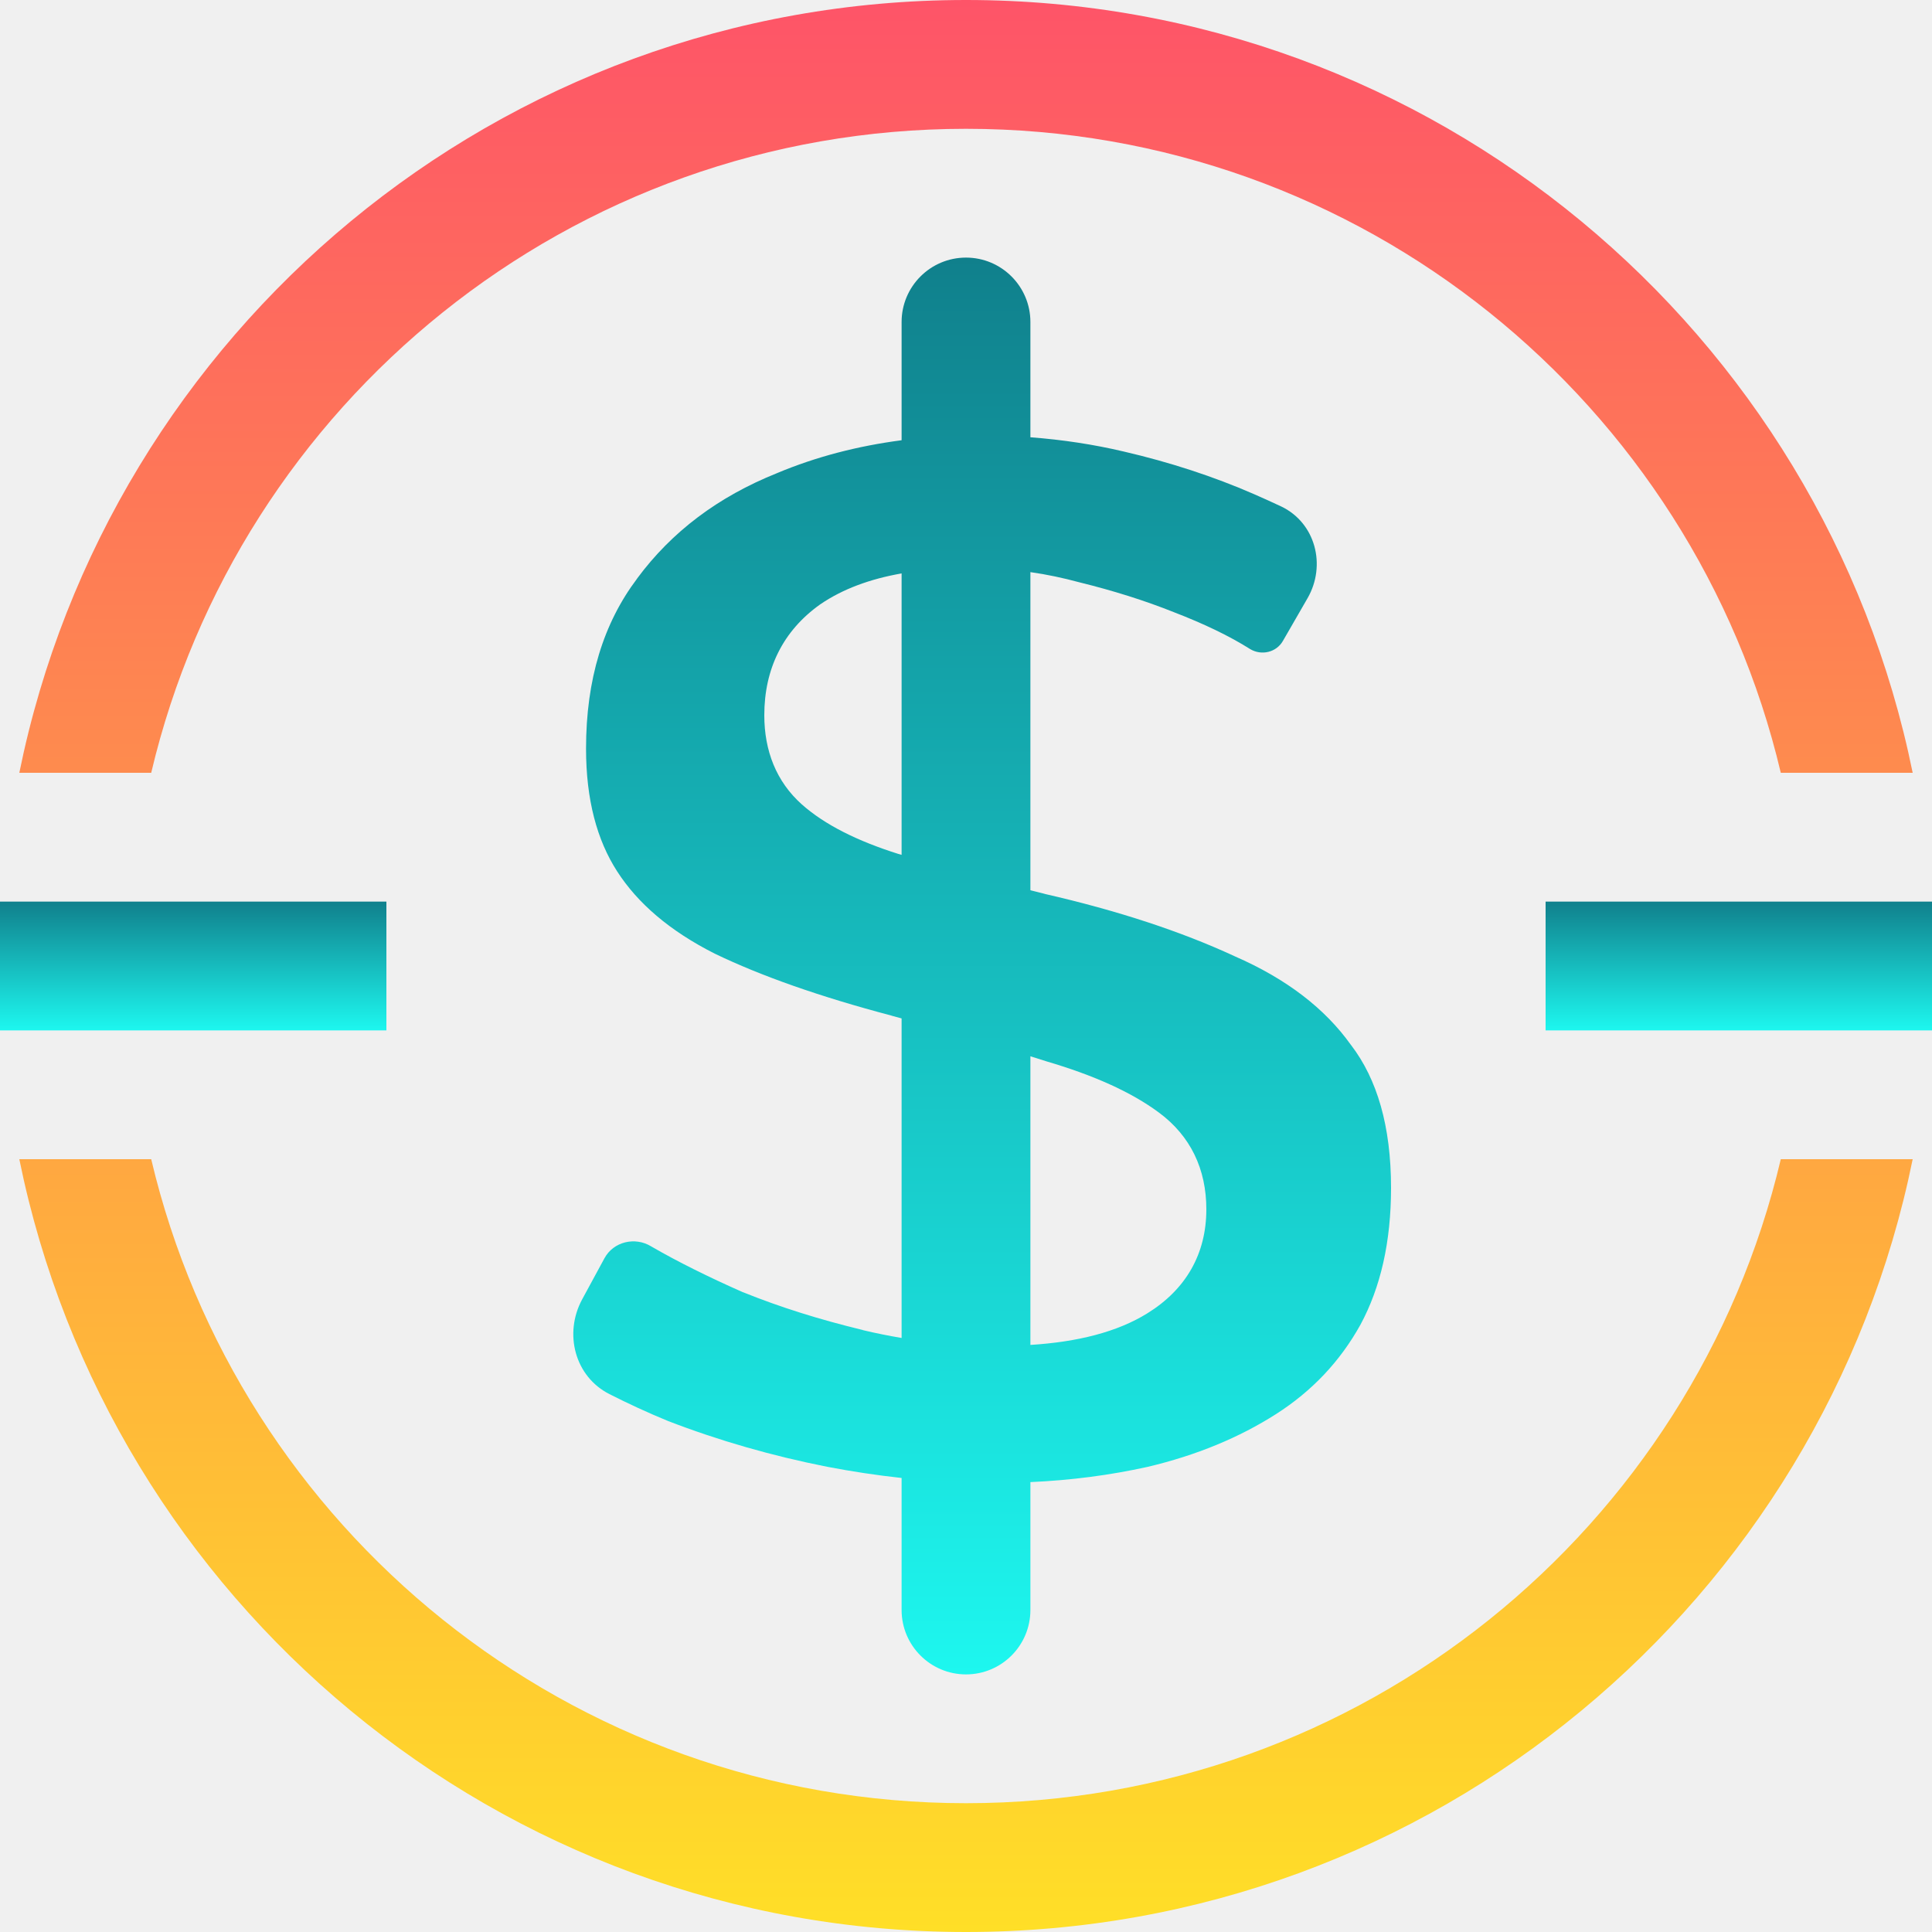
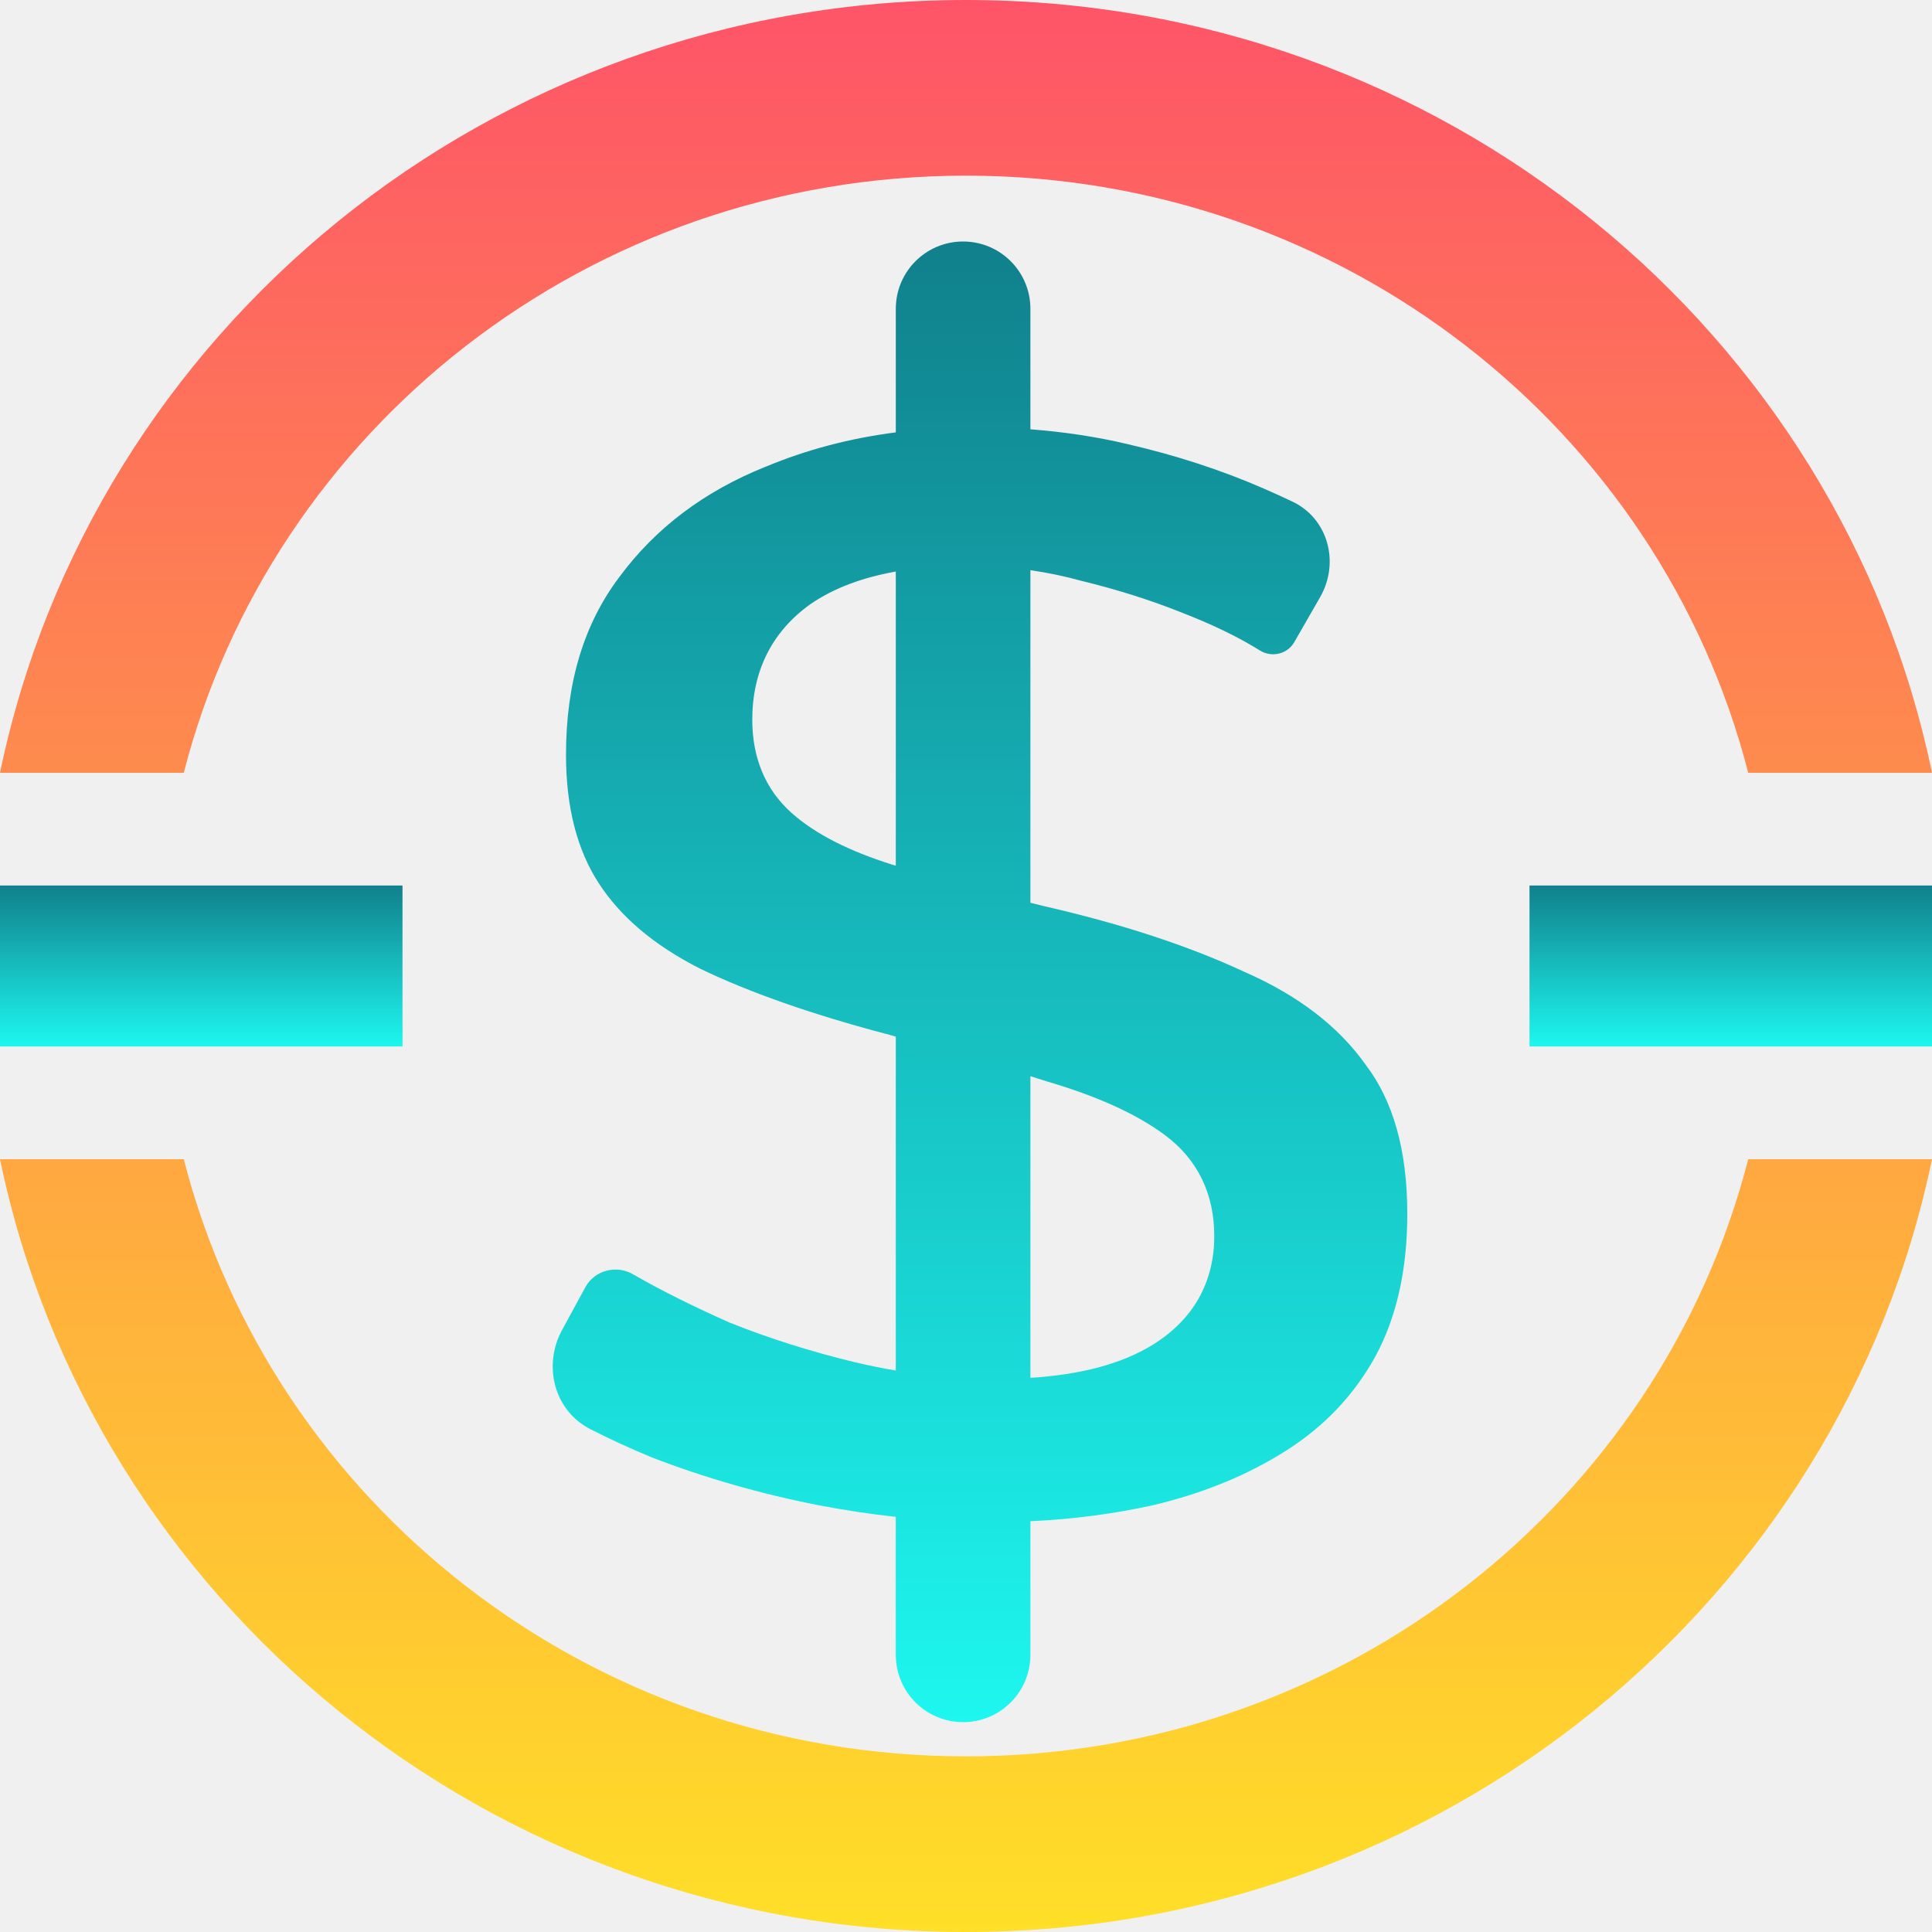
- <svg xmlns="http://www.w3.org/2000/svg" width="15" height="15" viewBox="0 0 15 15" fill="none">
-   <g clip-path="url(#clip0_177_29838)">
-     <path fill-rule="evenodd" clip-rule="evenodd" d="M7.5 2C7.224 2 7 2.224 7 2.5V3.418C6.656 3.463 6.335 3.547 6.036 3.672L6.034 3.673C5.574 3.857 5.214 4.13 4.947 4.491L4.946 4.493C4.686 4.838 4.55 5.273 4.55 5.812C4.55 6.209 4.635 6.523 4.792 6.766C4.951 7.013 5.199 7.227 5.549 7.404C5.908 7.577 6.364 7.738 6.921 7.885L6.923 7.886C6.949 7.893 6.975 7.9 7 7.907V10.388C6.9 10.371 6.799 10.351 6.699 10.327L6.698 10.326C6.366 10.246 6.057 10.149 5.772 10.034L5.766 10.032C5.495 9.912 5.26 9.795 5.061 9.68L5.056 9.677C4.93 9.6 4.763 9.64 4.693 9.769L4.52 10.088C4.376 10.354 4.463 10.688 4.732 10.824C4.878 10.898 5.029 10.968 5.185 11.032C5.581 11.185 5.993 11.303 6.422 11.388C6.615 11.425 6.808 11.454 7 11.475V12.5C7 12.776 7.224 13 7.5 13C7.776 13 8 12.776 8 12.5V11.507C8.316 11.493 8.619 11.453 8.909 11.389C9.289 11.299 9.62 11.162 9.907 10.979C10.187 10.8 10.405 10.569 10.563 10.284C10.718 9.996 10.8 9.645 10.8 9.223C10.8 8.741 10.691 8.379 10.492 8.117L10.488 8.112C10.289 7.833 9.992 7.601 9.585 7.424L9.581 7.422C9.172 7.233 8.683 7.071 8.11 6.94L8.108 6.939C8.071 6.93 8.035 6.921 8 6.912V4.442C8.128 4.46 8.254 4.487 8.38 4.521C8.644 4.586 8.889 4.663 9.114 4.753C9.345 4.842 9.544 4.937 9.707 5.04C9.795 5.092 9.909 5.065 9.96 4.977L10.152 4.644C10.299 4.388 10.213 4.059 9.947 3.932C9.878 3.9 9.807 3.867 9.735 3.836C9.423 3.7 9.085 3.589 8.722 3.505C8.493 3.451 8.251 3.414 8 3.395V2.5C8 2.224 7.776 2 7.5 2ZM8 10.442V8.201C8.043 8.215 8.085 8.228 8.127 8.241C8.487 8.347 8.781 8.477 8.998 8.638C9.244 8.82 9.366 9.078 9.366 9.389C9.366 9.736 9.207 10.011 8.909 10.196C8.674 10.342 8.366 10.419 8 10.442ZM7 4.452V6.637C6.991 6.635 6.981 6.632 6.972 6.629C6.659 6.53 6.405 6.405 6.225 6.245C6.027 6.068 5.934 5.829 5.934 5.553C5.934 5.193 6.079 4.898 6.367 4.693L6.37 4.691C6.543 4.573 6.755 4.495 7 4.452Z" fill="url(#paint0_linear_177_29838)" />
-     <rect y="7" width="3" height="1" fill="url(#paint1_linear_177_29838)" />
-     <rect x="12" y="7" width="3" height="1" fill="url(#paint2_linear_177_29838)" />
-     <path d="M1.174 6H0.15C0.845 2.577 3.872 0 7.5 0C11.129 0 14.155 2.577 14.85 6H13.826C13.149 3.133 10.574 1 7.5 1C4.426 1 1.851 3.133 1.174 6Z" fill="url(#paint3_linear_177_29838)" />
-     <path d="M1.174 9H0.15C0.845 12.423 3.872 15 7.5 15C11.129 15 14.155 12.423 14.85 9H13.826C13.149 11.867 10.574 14 7.5 14C4.426 14 1.851 11.867 1.174 9Z" fill="url(#paint4_linear_177_29838)" />
+ <svg xmlns="http://www.w3.org/2000/svg" width="24" height="24" viewBox="0 0 24 24" fill="none">
+   <g clip-path="url(#clip0_3218_86771)">
+     <path d="M2.283 14.4H0C1.135 19.877 6.076 24 12 24C17.924 24 22.866 19.877 24 14.4H21.717C20.624 18.662 16.688 21.818 12 21.818C7.312 21.818 3.376 18.662 2.283 14.4Z" fill="url(#paint0_linear_3218_86771)" />
+     <path d="M0 9.6H2.283C3.376 5.338 7.312 2.182 12 2.182C16.688 2.182 20.624 5.338 21.717 9.6H24C22.866 4.123 17.924 0 12 0C6.076 0 1.135 4.123 0 9.6Z" fill="url(#paint1_linear_3218_86771)" />
+     <path fill-rule="evenodd" clip-rule="evenodd" d="M11.964 3C11.502 3 11.128 3.374 11.128 3.836V5.371C10.552 5.445 10.015 5.588 9.516 5.796L9.512 5.797C8.744 6.105 8.142 6.562 7.695 7.166L7.693 7.169C7.258 7.745 7.031 8.473 7.031 9.375C7.031 10.037 7.173 10.562 7.436 10.969C7.703 11.382 8.117 11.74 8.701 12.035C9.302 12.325 10.065 12.594 10.996 12.841L10.999 12.841C11.043 12.853 11.085 12.865 11.128 12.877V17.025C10.96 16.997 10.793 16.963 10.625 16.923L10.623 16.923C10.067 16.788 9.551 16.625 9.075 16.434L9.064 16.43C8.612 16.229 8.218 16.033 7.886 15.842L7.877 15.837C7.668 15.707 7.388 15.774 7.271 15.991L6.981 16.524C6.741 16.968 6.885 17.526 7.336 17.755C7.58 17.879 7.833 17.995 8.093 18.103C8.755 18.358 9.444 18.556 10.161 18.697C10.485 18.759 10.807 18.808 11.128 18.843V20.557C11.128 21.019 11.502 21.393 11.964 21.393C12.426 21.393 12.8 21.019 12.8 20.557V18.897C13.329 18.873 13.835 18.806 14.32 18.699C14.955 18.549 15.51 18.319 15.988 18.013C16.456 17.714 16.821 17.328 17.085 16.851C17.345 16.371 17.482 15.784 17.482 15.078C17.482 14.272 17.299 13.666 16.966 13.228L16.96 13.22C16.627 12.753 16.131 12.366 15.45 12.069L15.444 12.066C14.76 11.749 13.942 11.48 12.985 11.26L12.98 11.259C12.919 11.244 12.859 11.229 12.8 11.214V7.083C13.014 7.114 13.226 7.158 13.436 7.216C13.878 7.324 14.287 7.453 14.663 7.603C15.05 7.752 15.382 7.912 15.655 8.083C15.801 8.171 15.993 8.125 16.078 7.977L16.398 7.42C16.645 6.992 16.501 6.443 16.055 6.231C15.94 6.176 15.822 6.123 15.701 6.07C15.179 5.842 14.614 5.657 14.007 5.517C13.624 5.426 13.221 5.365 12.8 5.333V3.836C12.8 3.374 12.426 3 11.964 3ZM12.8 17.116V13.369C12.872 13.391 12.943 13.414 13.012 13.436C13.614 13.613 14.106 13.83 14.469 14.099C14.88 14.403 15.084 14.835 15.084 15.354C15.084 15.935 14.819 16.396 14.321 16.704C13.928 16.948 13.412 17.077 12.8 17.116ZM11.128 7.1V10.754C11.112 10.749 11.097 10.745 11.081 10.74C10.558 10.575 10.133 10.366 9.833 10.098C9.501 9.802 9.345 9.403 9.345 8.941C9.345 8.338 9.588 7.846 10.07 7.503L10.075 7.5C10.364 7.302 10.719 7.173 11.128 7.1Z" fill="url(#paint2_linear_3218_86771)" />
+     <rect y="11" width="5" height="2" fill="url(#paint3_linear_3218_86771)" />
+     <rect x="19" y="11" width="5" height="2" fill="url(#paint4_linear_3218_86771)" />
  </g>
  <defs>
-     <linearGradient id="paint0_linear_177_29838" x1="7.626" y1="2" x2="7.626" y2="13" gradientUnits="userSpaceOnUse">
+     <linearGradient id="paint0_linear_3218_86771" x1="12" y1="0" x2="12" y2="24" gradientUnits="userSpaceOnUse">
+       <stop stop-color="#FE5468" />
+       <stop offset="1" stop-color="#FFDF27" />
+     </linearGradient>
+     <linearGradient id="paint1_linear_3218_86771" x1="12" y1="0" x2="12" y2="24" gradientUnits="userSpaceOnUse">
+       <stop stop-color="#FE5468" />
+       <stop offset="1" stop-color="#FFDF27" />
+     </linearGradient>
+     <linearGradient id="paint2_linear_3218_86771" x1="12.174" y1="3" x2="12.174" y2="21.393" gradientUnits="userSpaceOnUse">
      <stop stop-color="#10808C" />
      <stop offset="1" stop-color="#1DF7EF" />
    </linearGradient>
-     <linearGradient id="paint1_linear_177_29838" x1="1.5" y1="7" x2="1.5" y2="8" gradientUnits="userSpaceOnUse">
+     <linearGradient id="paint3_linear_3218_86771" x1="2.5" y1="11" x2="2.5" y2="13" gradientUnits="userSpaceOnUse">
      <stop stop-color="#10808C" />
      <stop offset="1" stop-color="#1DF7EF" />
    </linearGradient>
-     <linearGradient id="paint2_linear_177_29838" x1="13.5" y1="7" x2="13.5" y2="8" gradientUnits="userSpaceOnUse">
+     <linearGradient id="paint4_linear_3218_86771" x1="21.5" y1="11" x2="21.5" y2="13" gradientUnits="userSpaceOnUse">
      <stop stop-color="#10808C" />
      <stop offset="1" stop-color="#1DF7EF" />
    </linearGradient>
-     <linearGradient id="paint3_linear_177_29838" x1="7.5" y1="0" x2="7.5" y2="15" gradientUnits="userSpaceOnUse">
-       <stop stop-color="#FE5468" />
-       <stop offset="1" stop-color="#FFDF27" />
-     </linearGradient>
-     <linearGradient id="paint4_linear_177_29838" x1="7.5" y1="0" x2="7.5" y2="15" gradientUnits="userSpaceOnUse">
-       <stop stop-color="#FE5468" />
-       <stop offset="1" stop-color="#FFDF27" />
-     </linearGradient>
-     <clipPath id="clip0_177_29838">
-       <rect width="15" height="15" fill="white" />
+     <clipPath id="clip0_3218_86771">
+       <rect width="24" height="24" fill="white" />
    </clipPath>
  </defs>
</svg>
